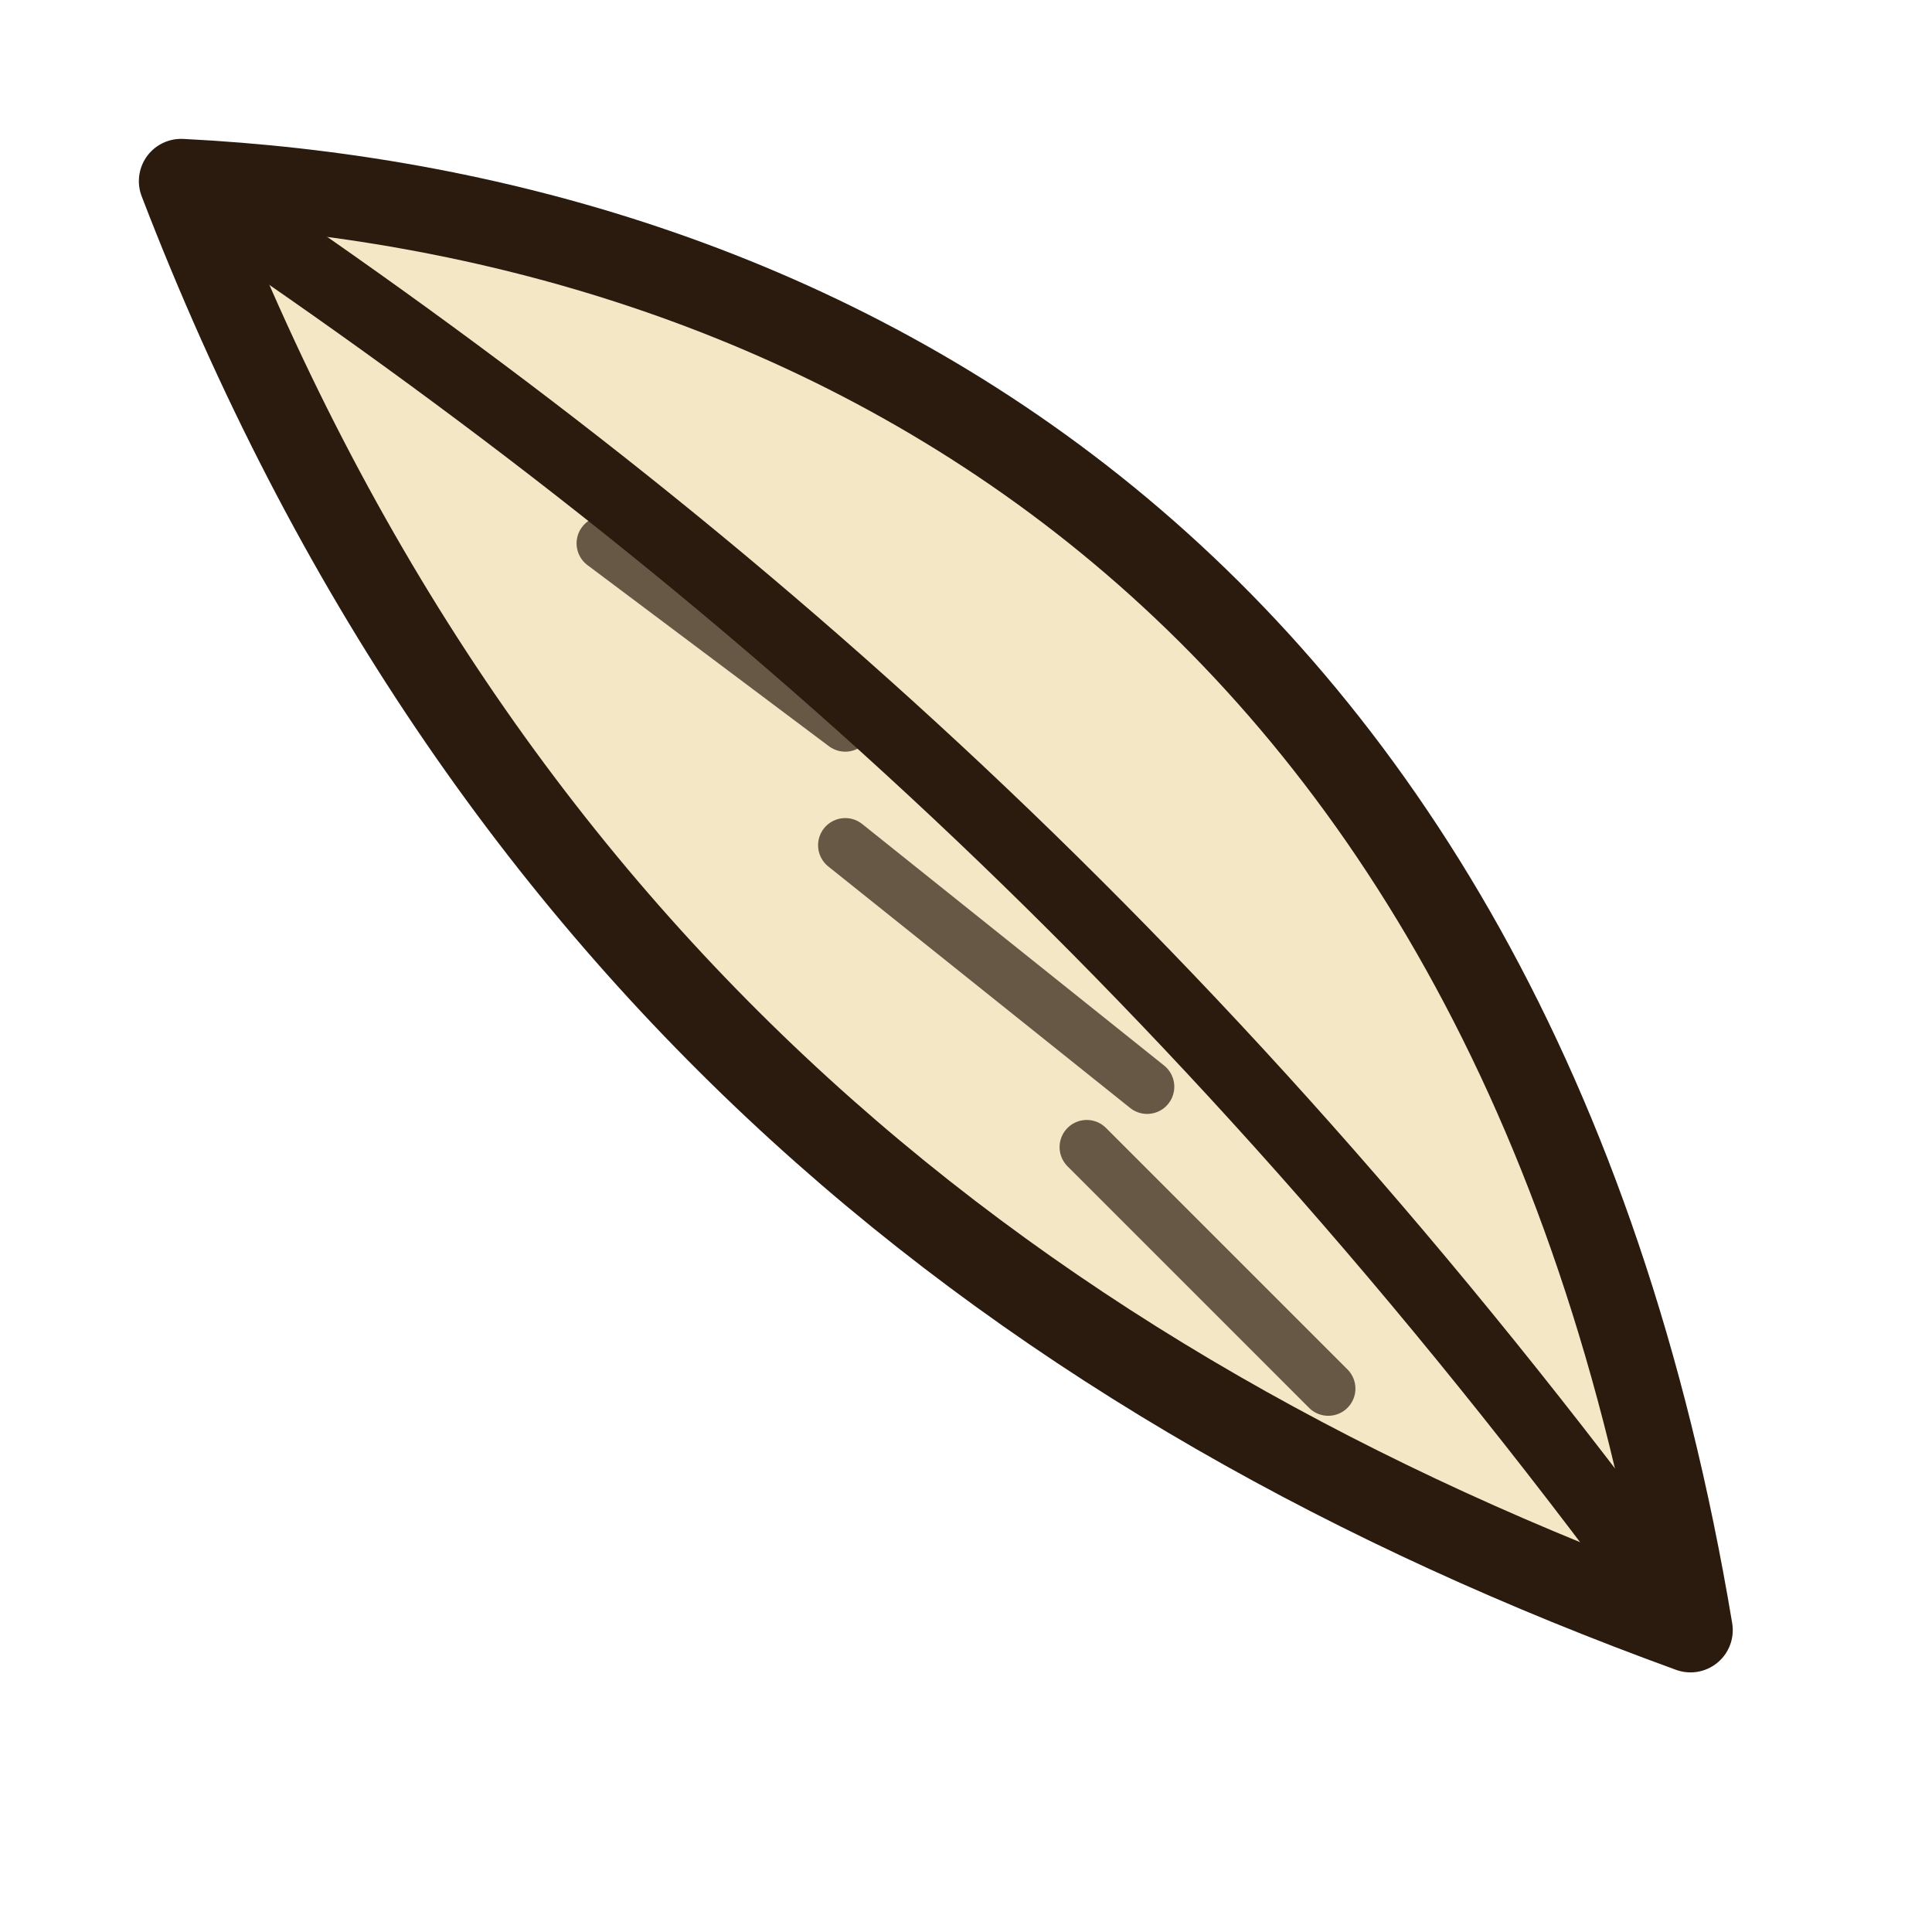
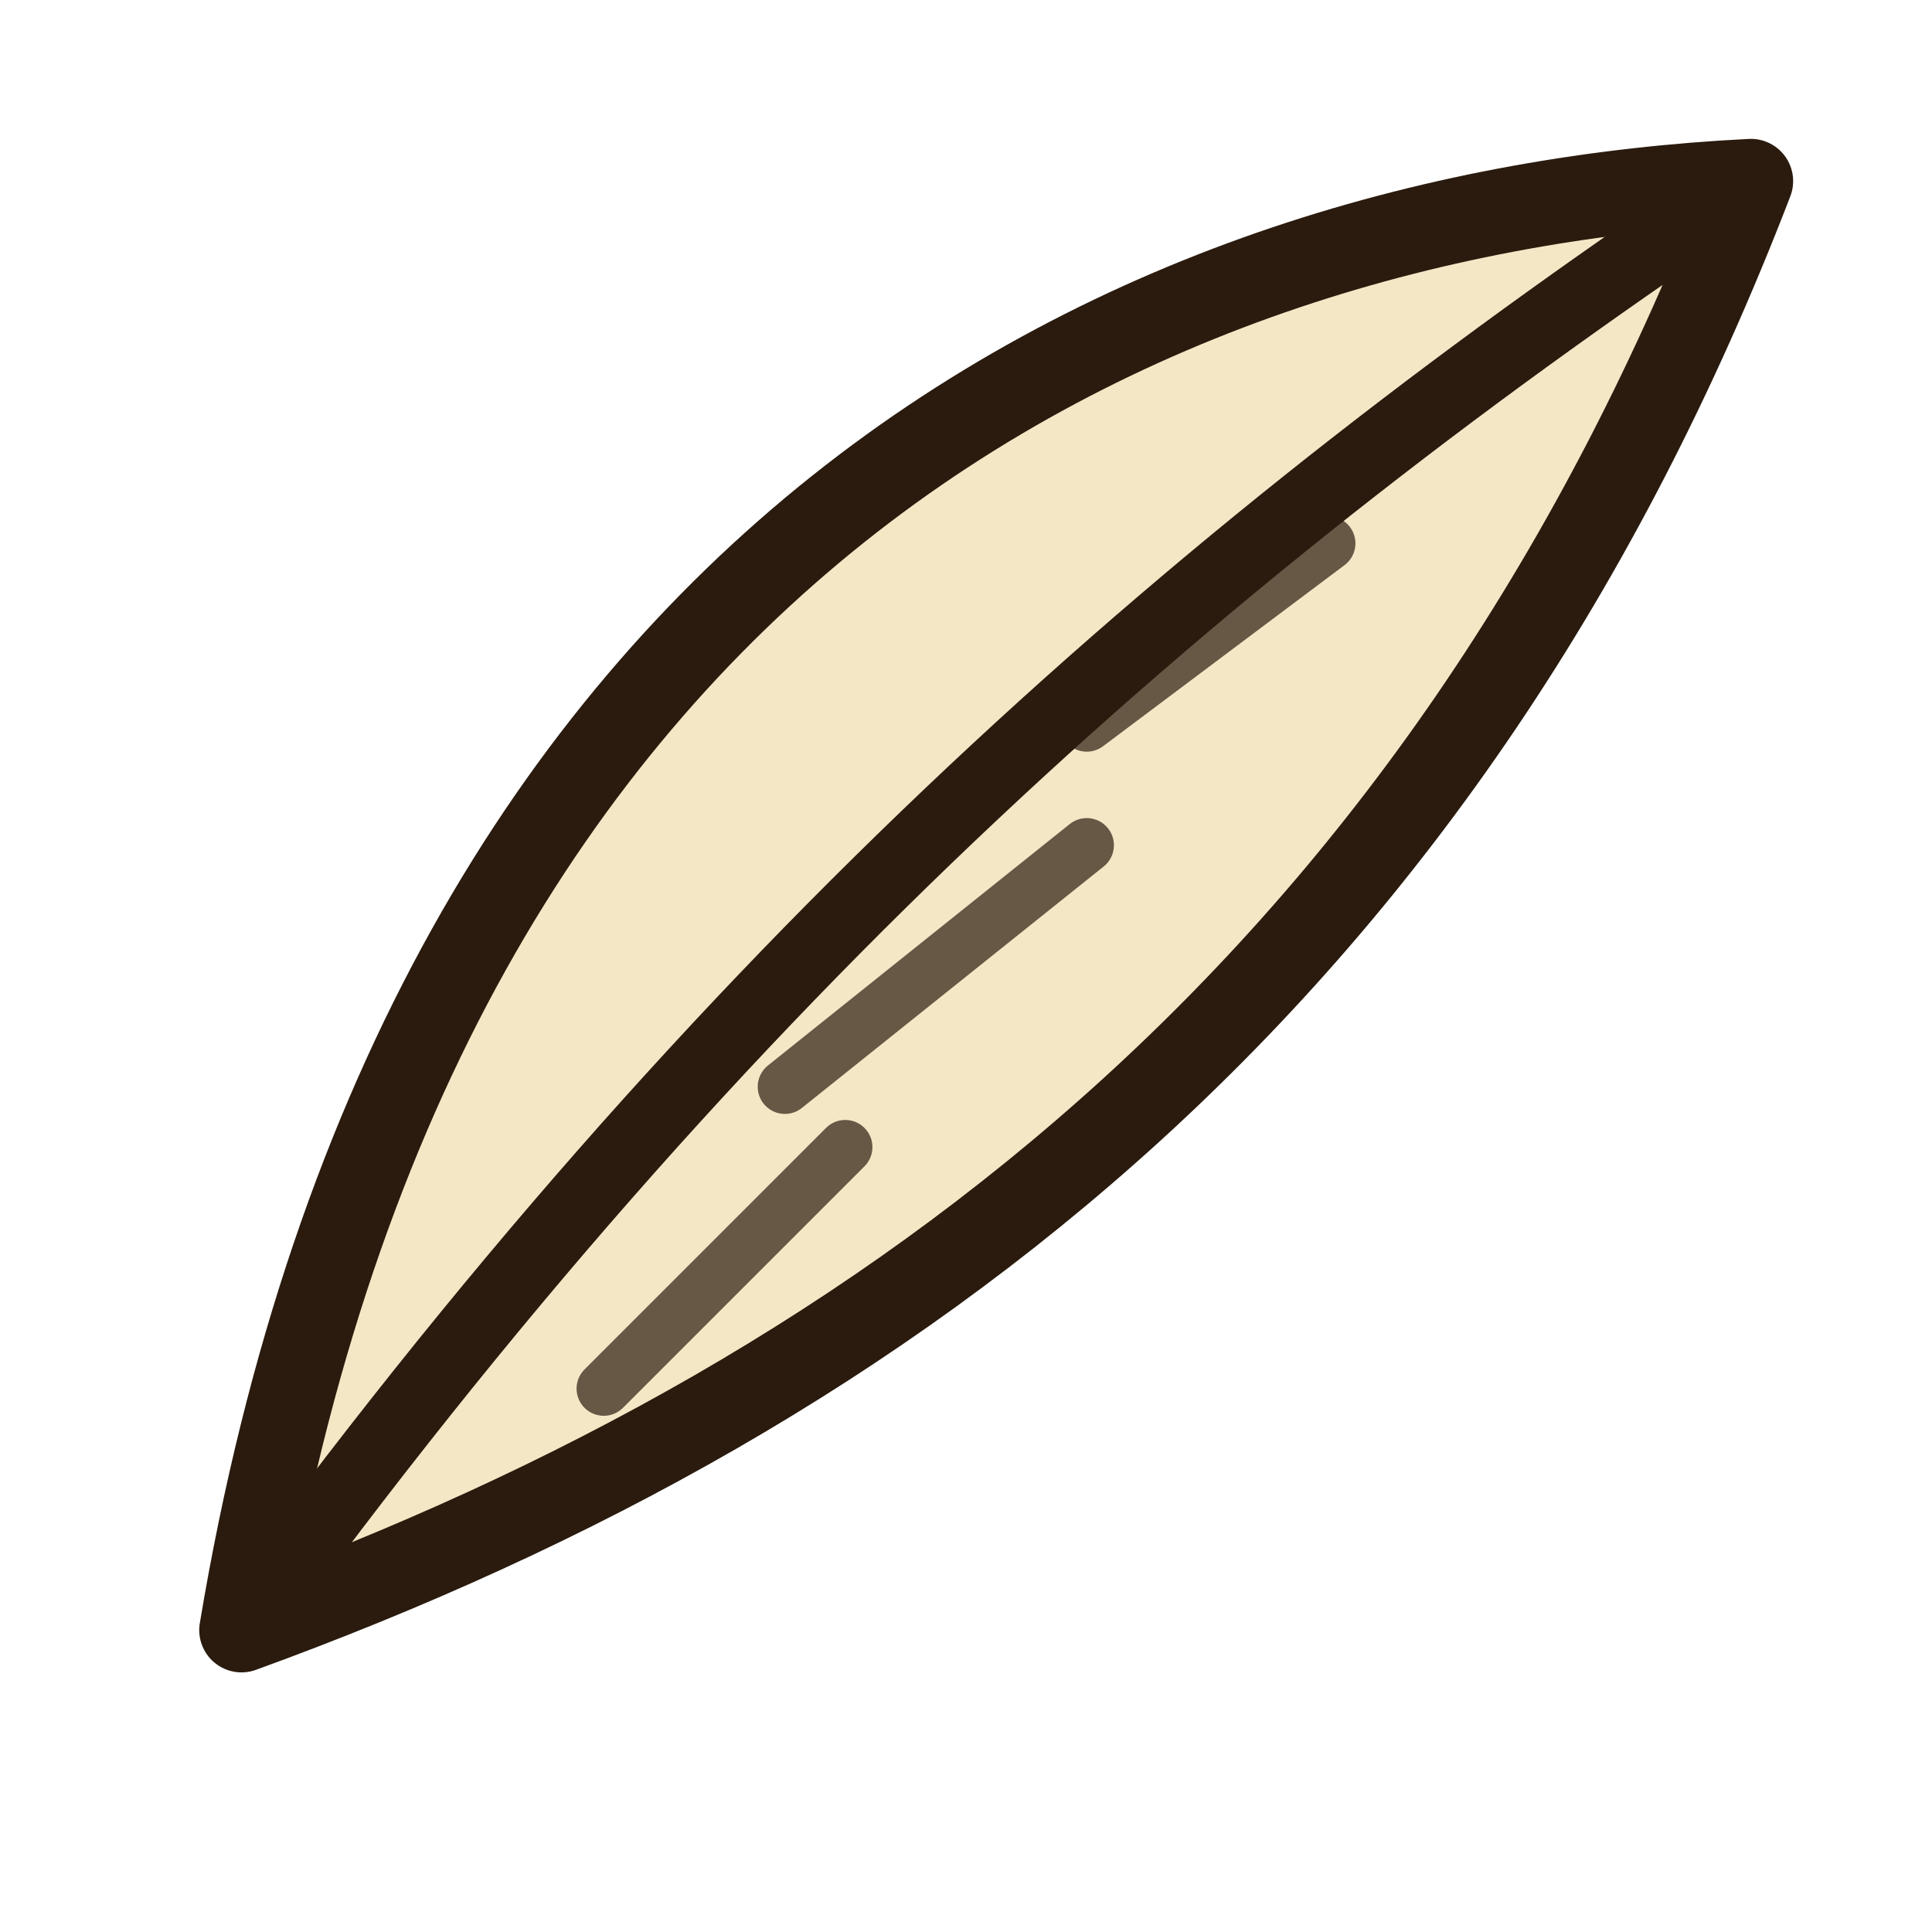
<svg xmlns="http://www.w3.org/2000/svg" width="32" height="32" viewBox="0 0 32 32">
-   <path d="M3 3 C13 3.5 25 9 28 27 C17 23 8 16 3 3 Z" fill="#f4e7c6" stroke="#2a1b0e" stroke-width="1.4" stroke-linejoin="round" />
-   <path d="M3 3 C12 9 20 16 28 27" fill="none" stroke="#2a1b0e" stroke-width="1.2" stroke-linecap="round" />
-   <path d="M10 9 L14 12 M14 14 L19 18 M18 19 L22 23" fill="none" stroke="#2a1b0e" stroke-width="0.9" stroke-linecap="round" opacity=".7" />
+   <g transform="translate(32 0) scale(-1 1)">
+     <path d="M3 3 C13 3.5 25 9 28 27 C17 23 8 16 3 3 Z" fill="#f4e7c6" stroke="#2a1b0e" stroke-width="1.4" stroke-linejoin="round" />
+     <path d="M3 3 C12 9 20 16 28 27" fill="none" stroke="#2a1b0e" stroke-width="1.2" stroke-linecap="round" />
+     <path d="M10 9 L14 12 M14 14 L19 18 M18 19 L22 23" fill="none" stroke="#2a1b0e" stroke-width="0.9" stroke-linecap="round" opacity=".7" />
+   </g>
</svg>
